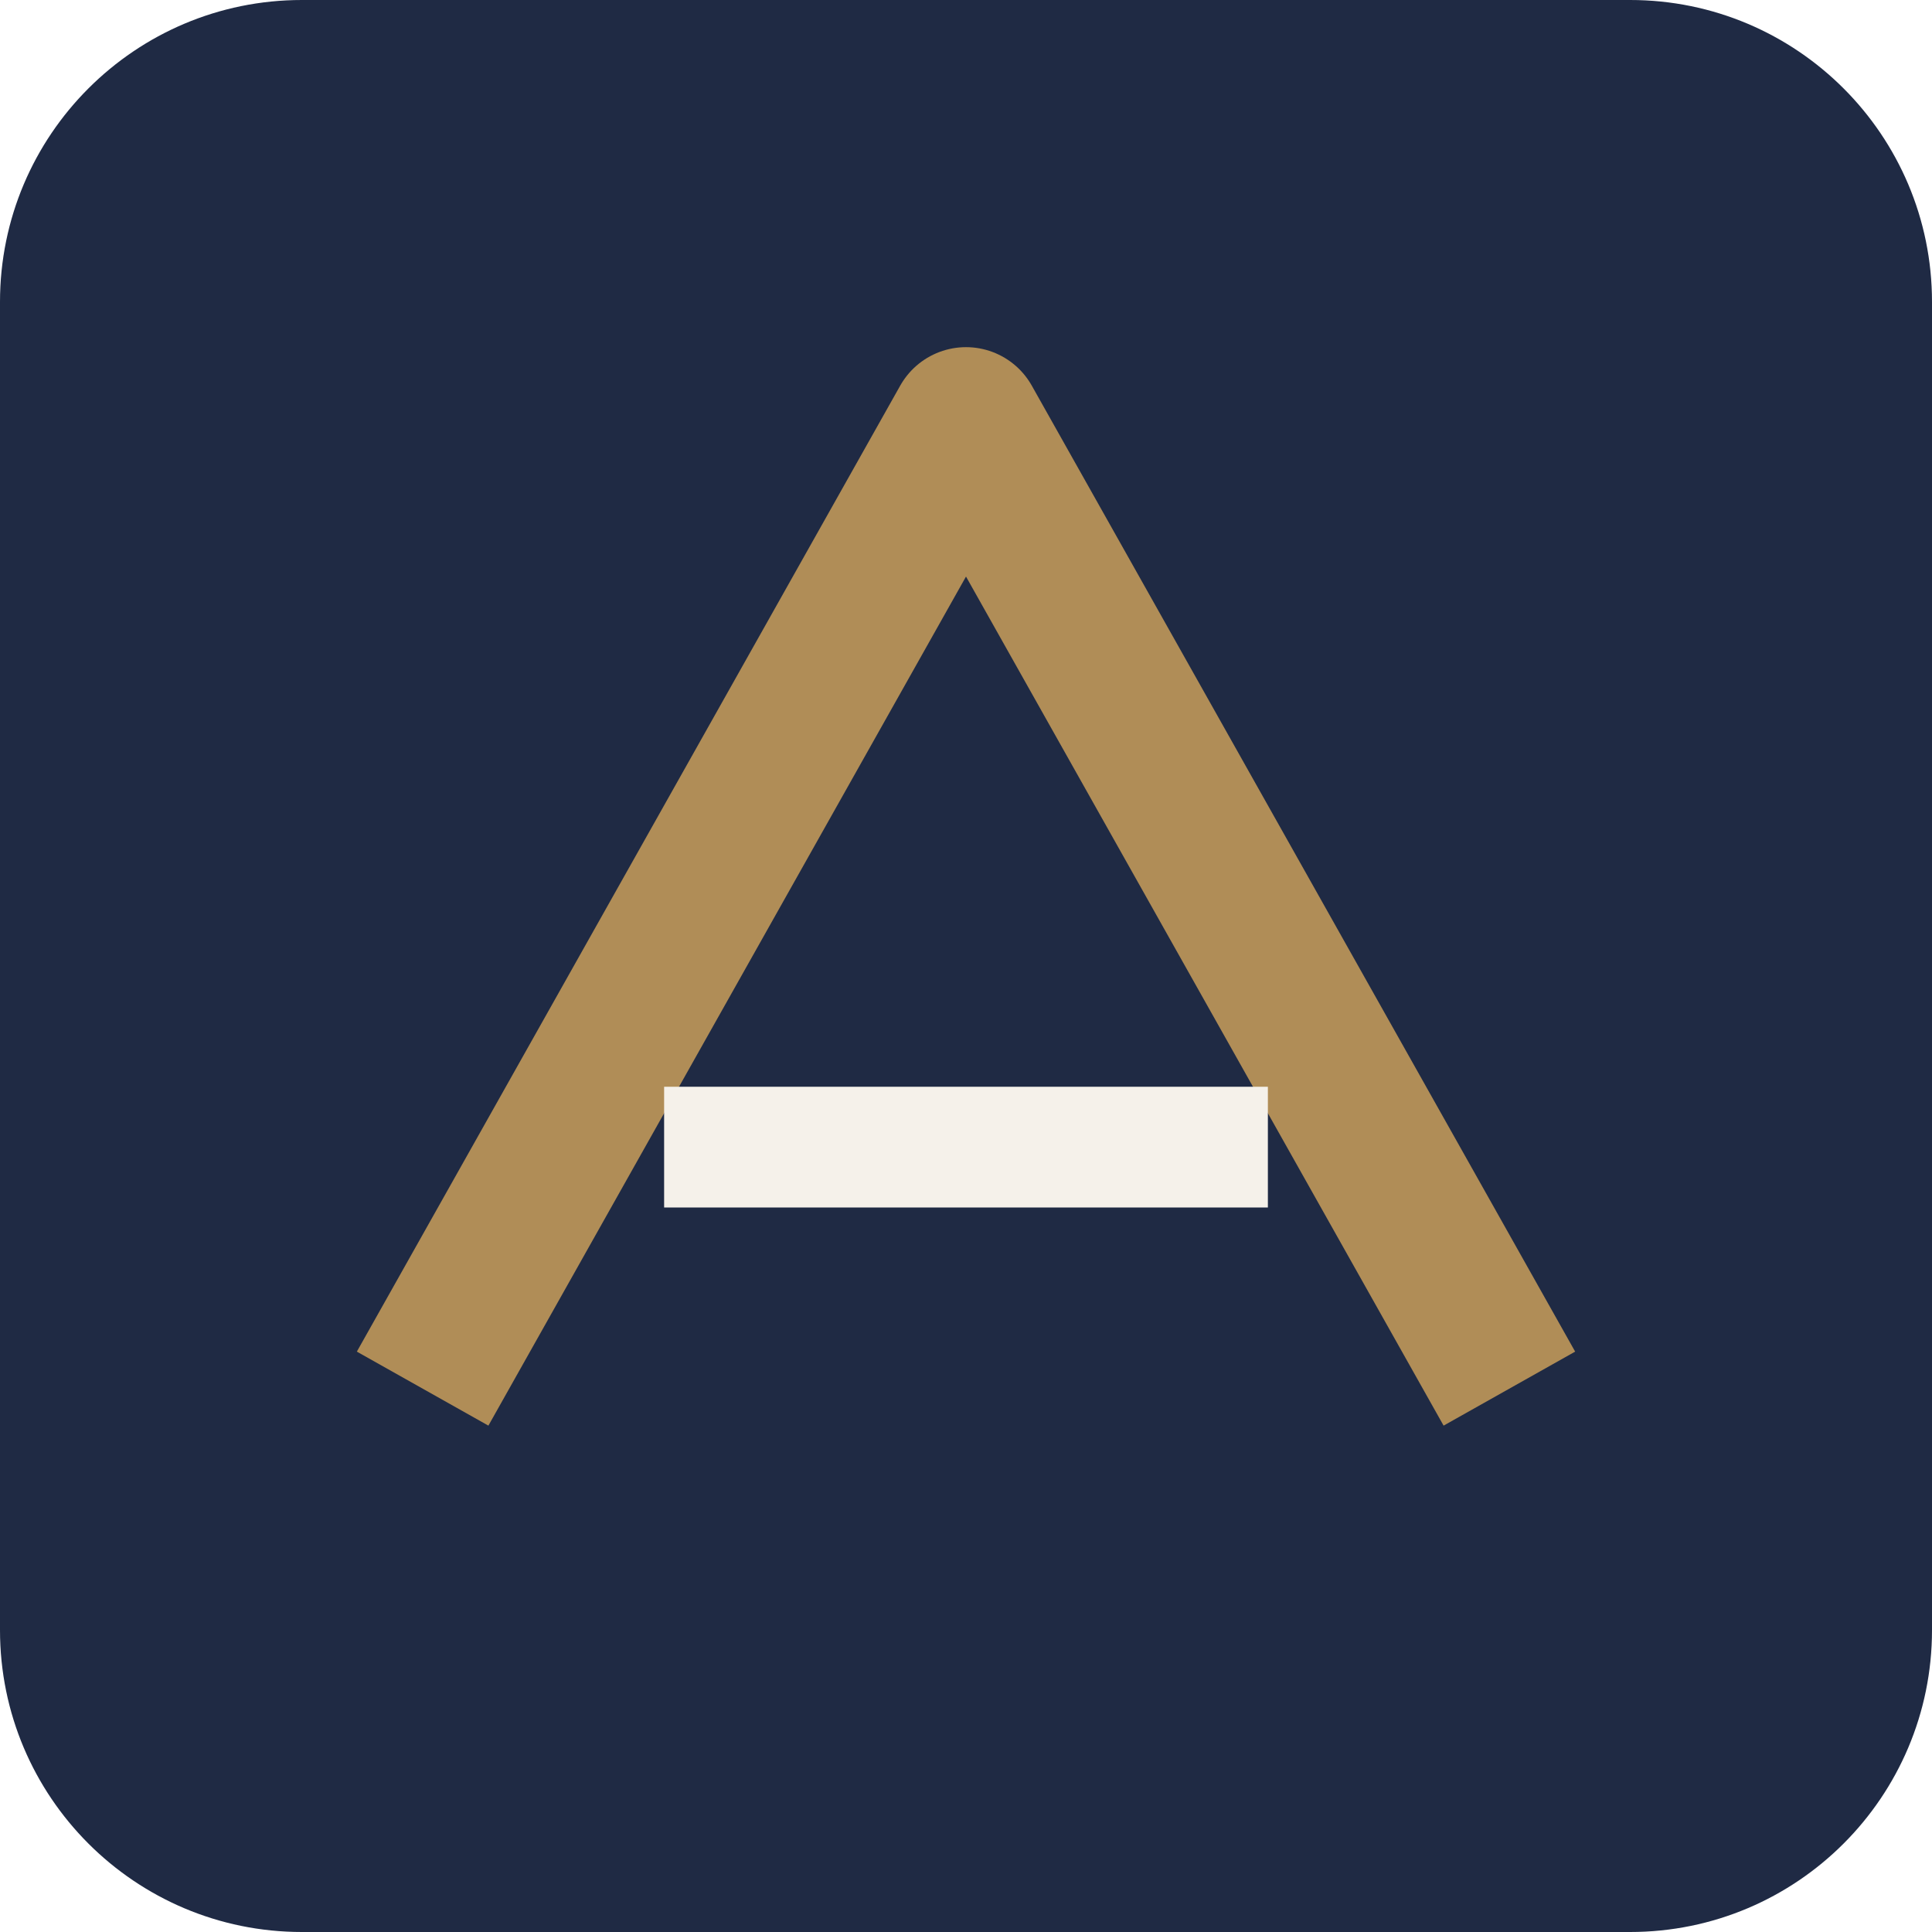
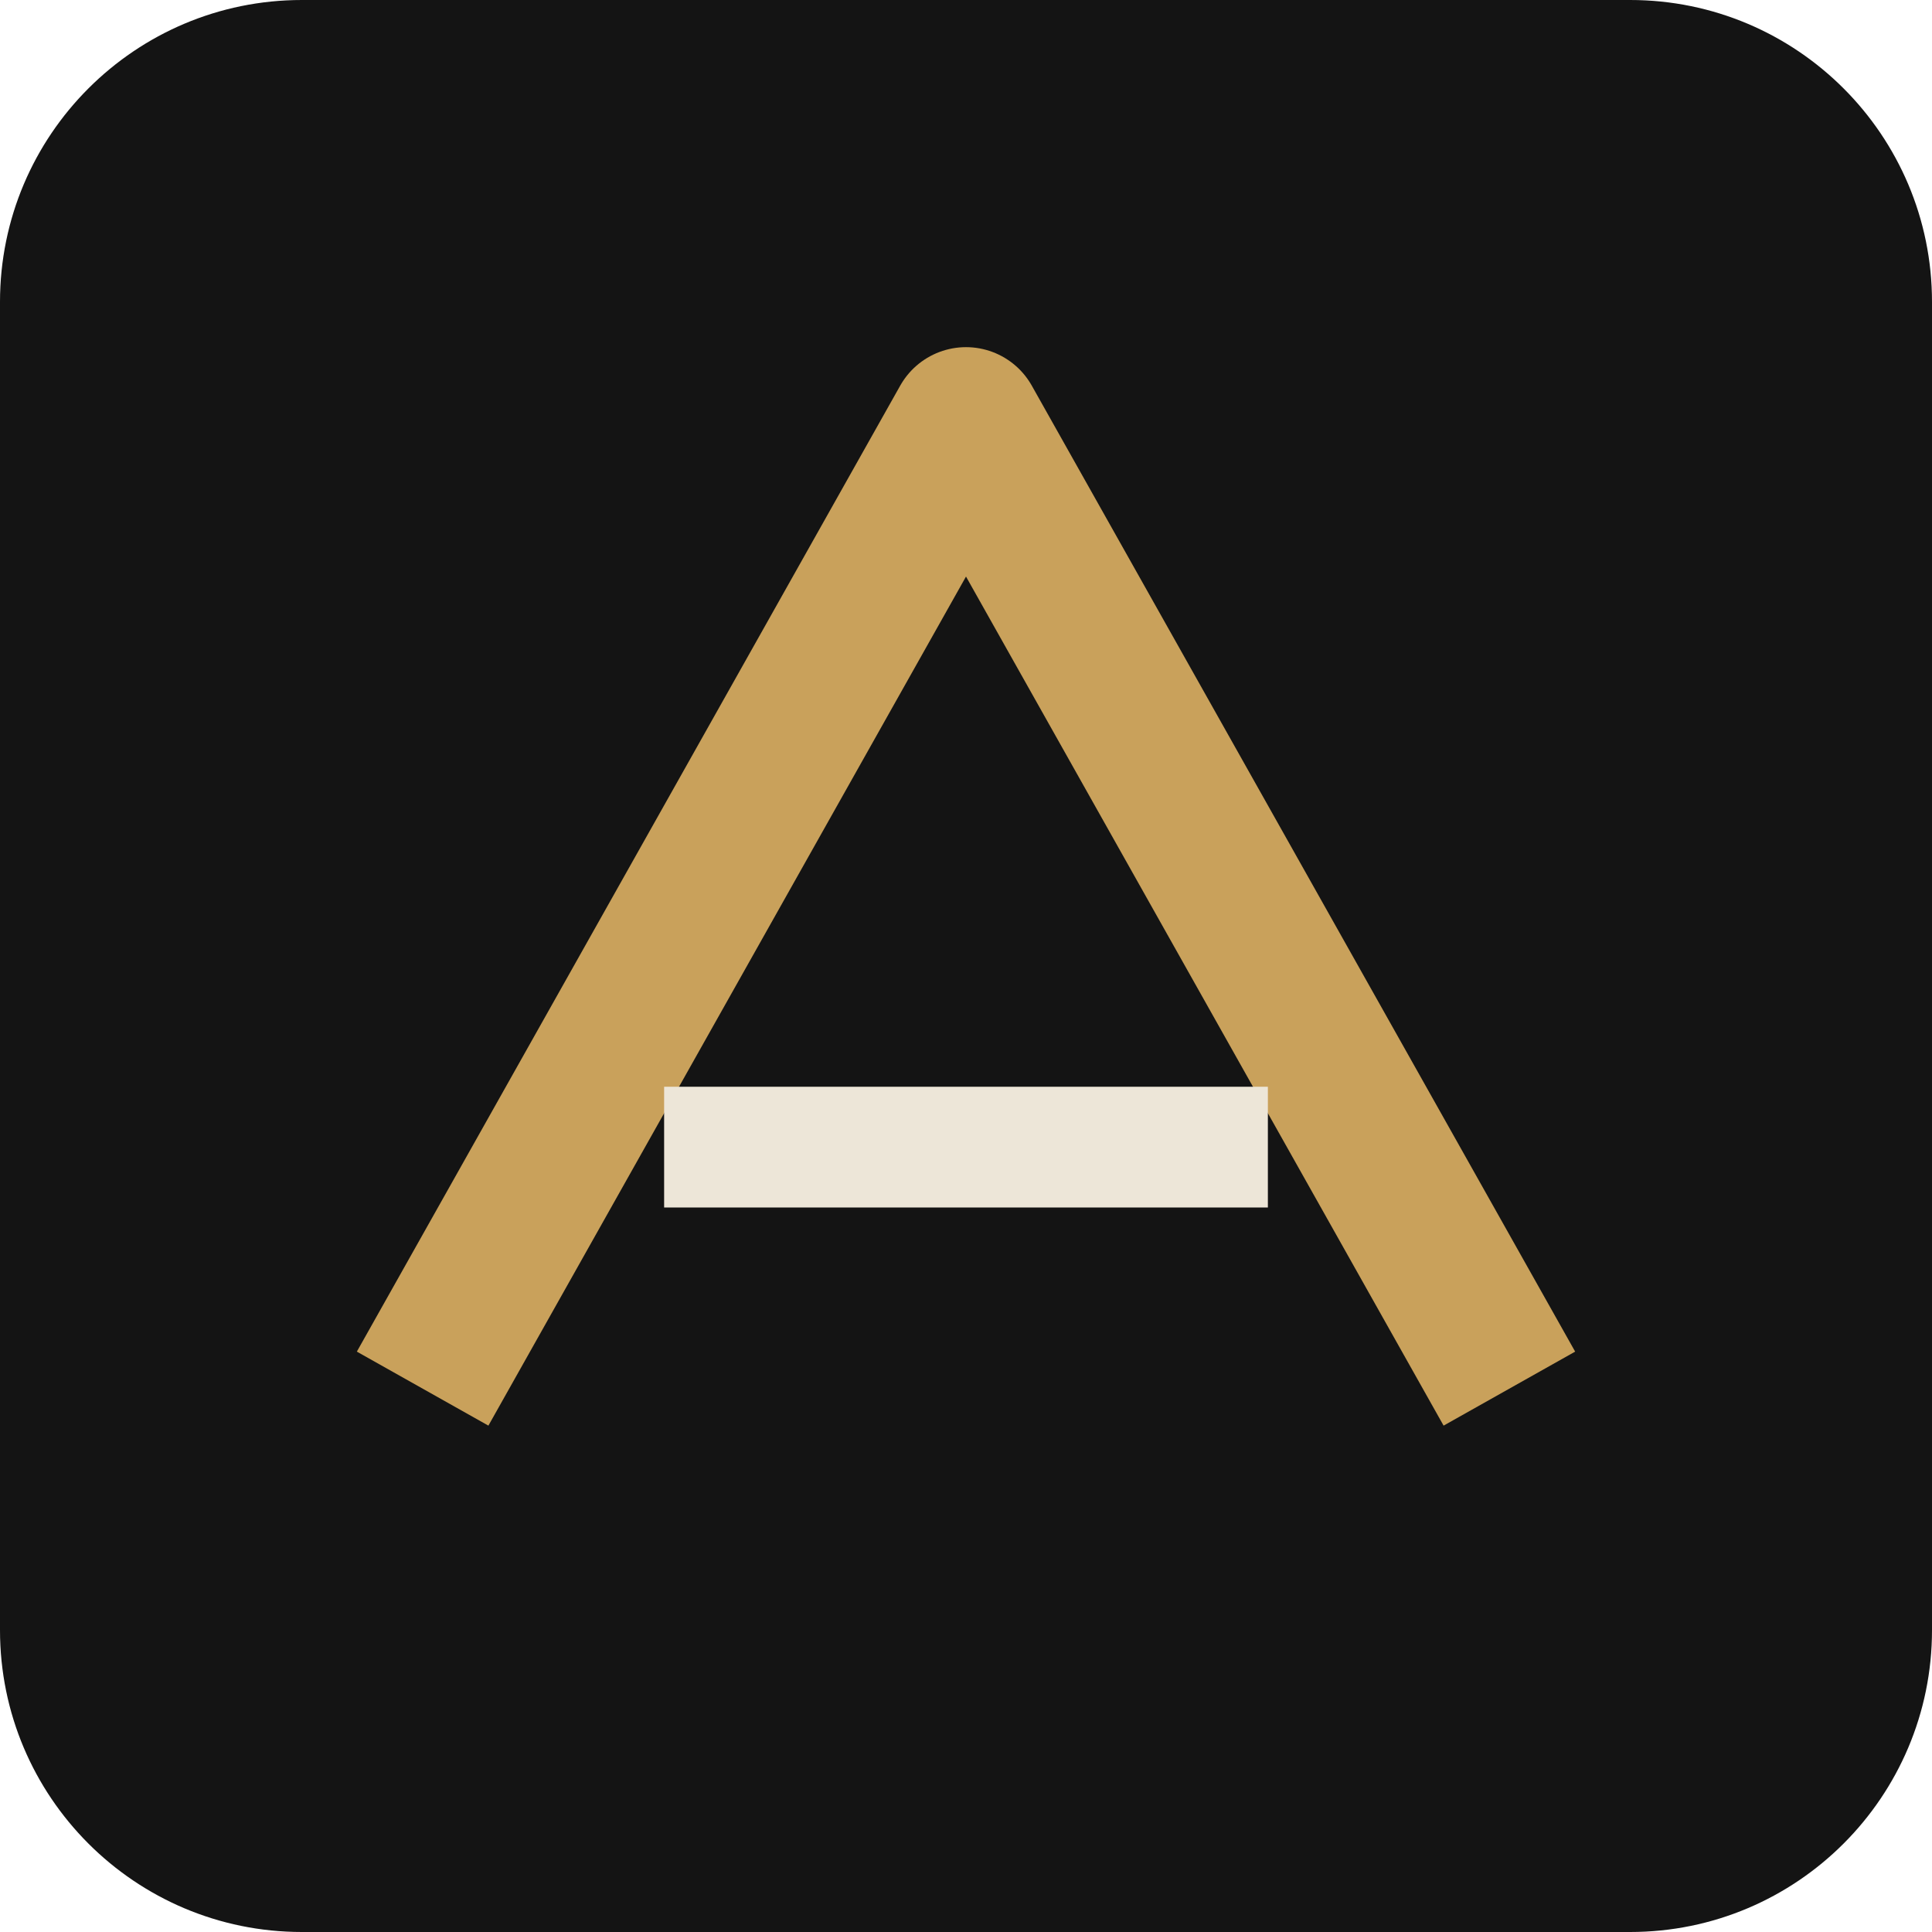
<svg xmlns="http://www.w3.org/2000/svg" viewBox="0 0 64 64">
-   <rect width="64" height="64" rx="10" fill="#1F2A44" />
-   <path d="M14 46 32 14l18 32" fill="none" stroke="#B08D57" stroke-width="5" stroke-linejoin="round" />
-   <path d="M22 38h20" stroke="#F5F1EA" stroke-width="4" />
+   <rect width="64" height="64" rx="10" fill="#141414" />
+   <path d="M14 46 32 14l18 32" fill="none" stroke="#C9A15B" stroke-width="5" stroke-linejoin="round" />
+   <path d="M22 38h20" stroke="#EDE6D8" stroke-width="4" />
</svg>
